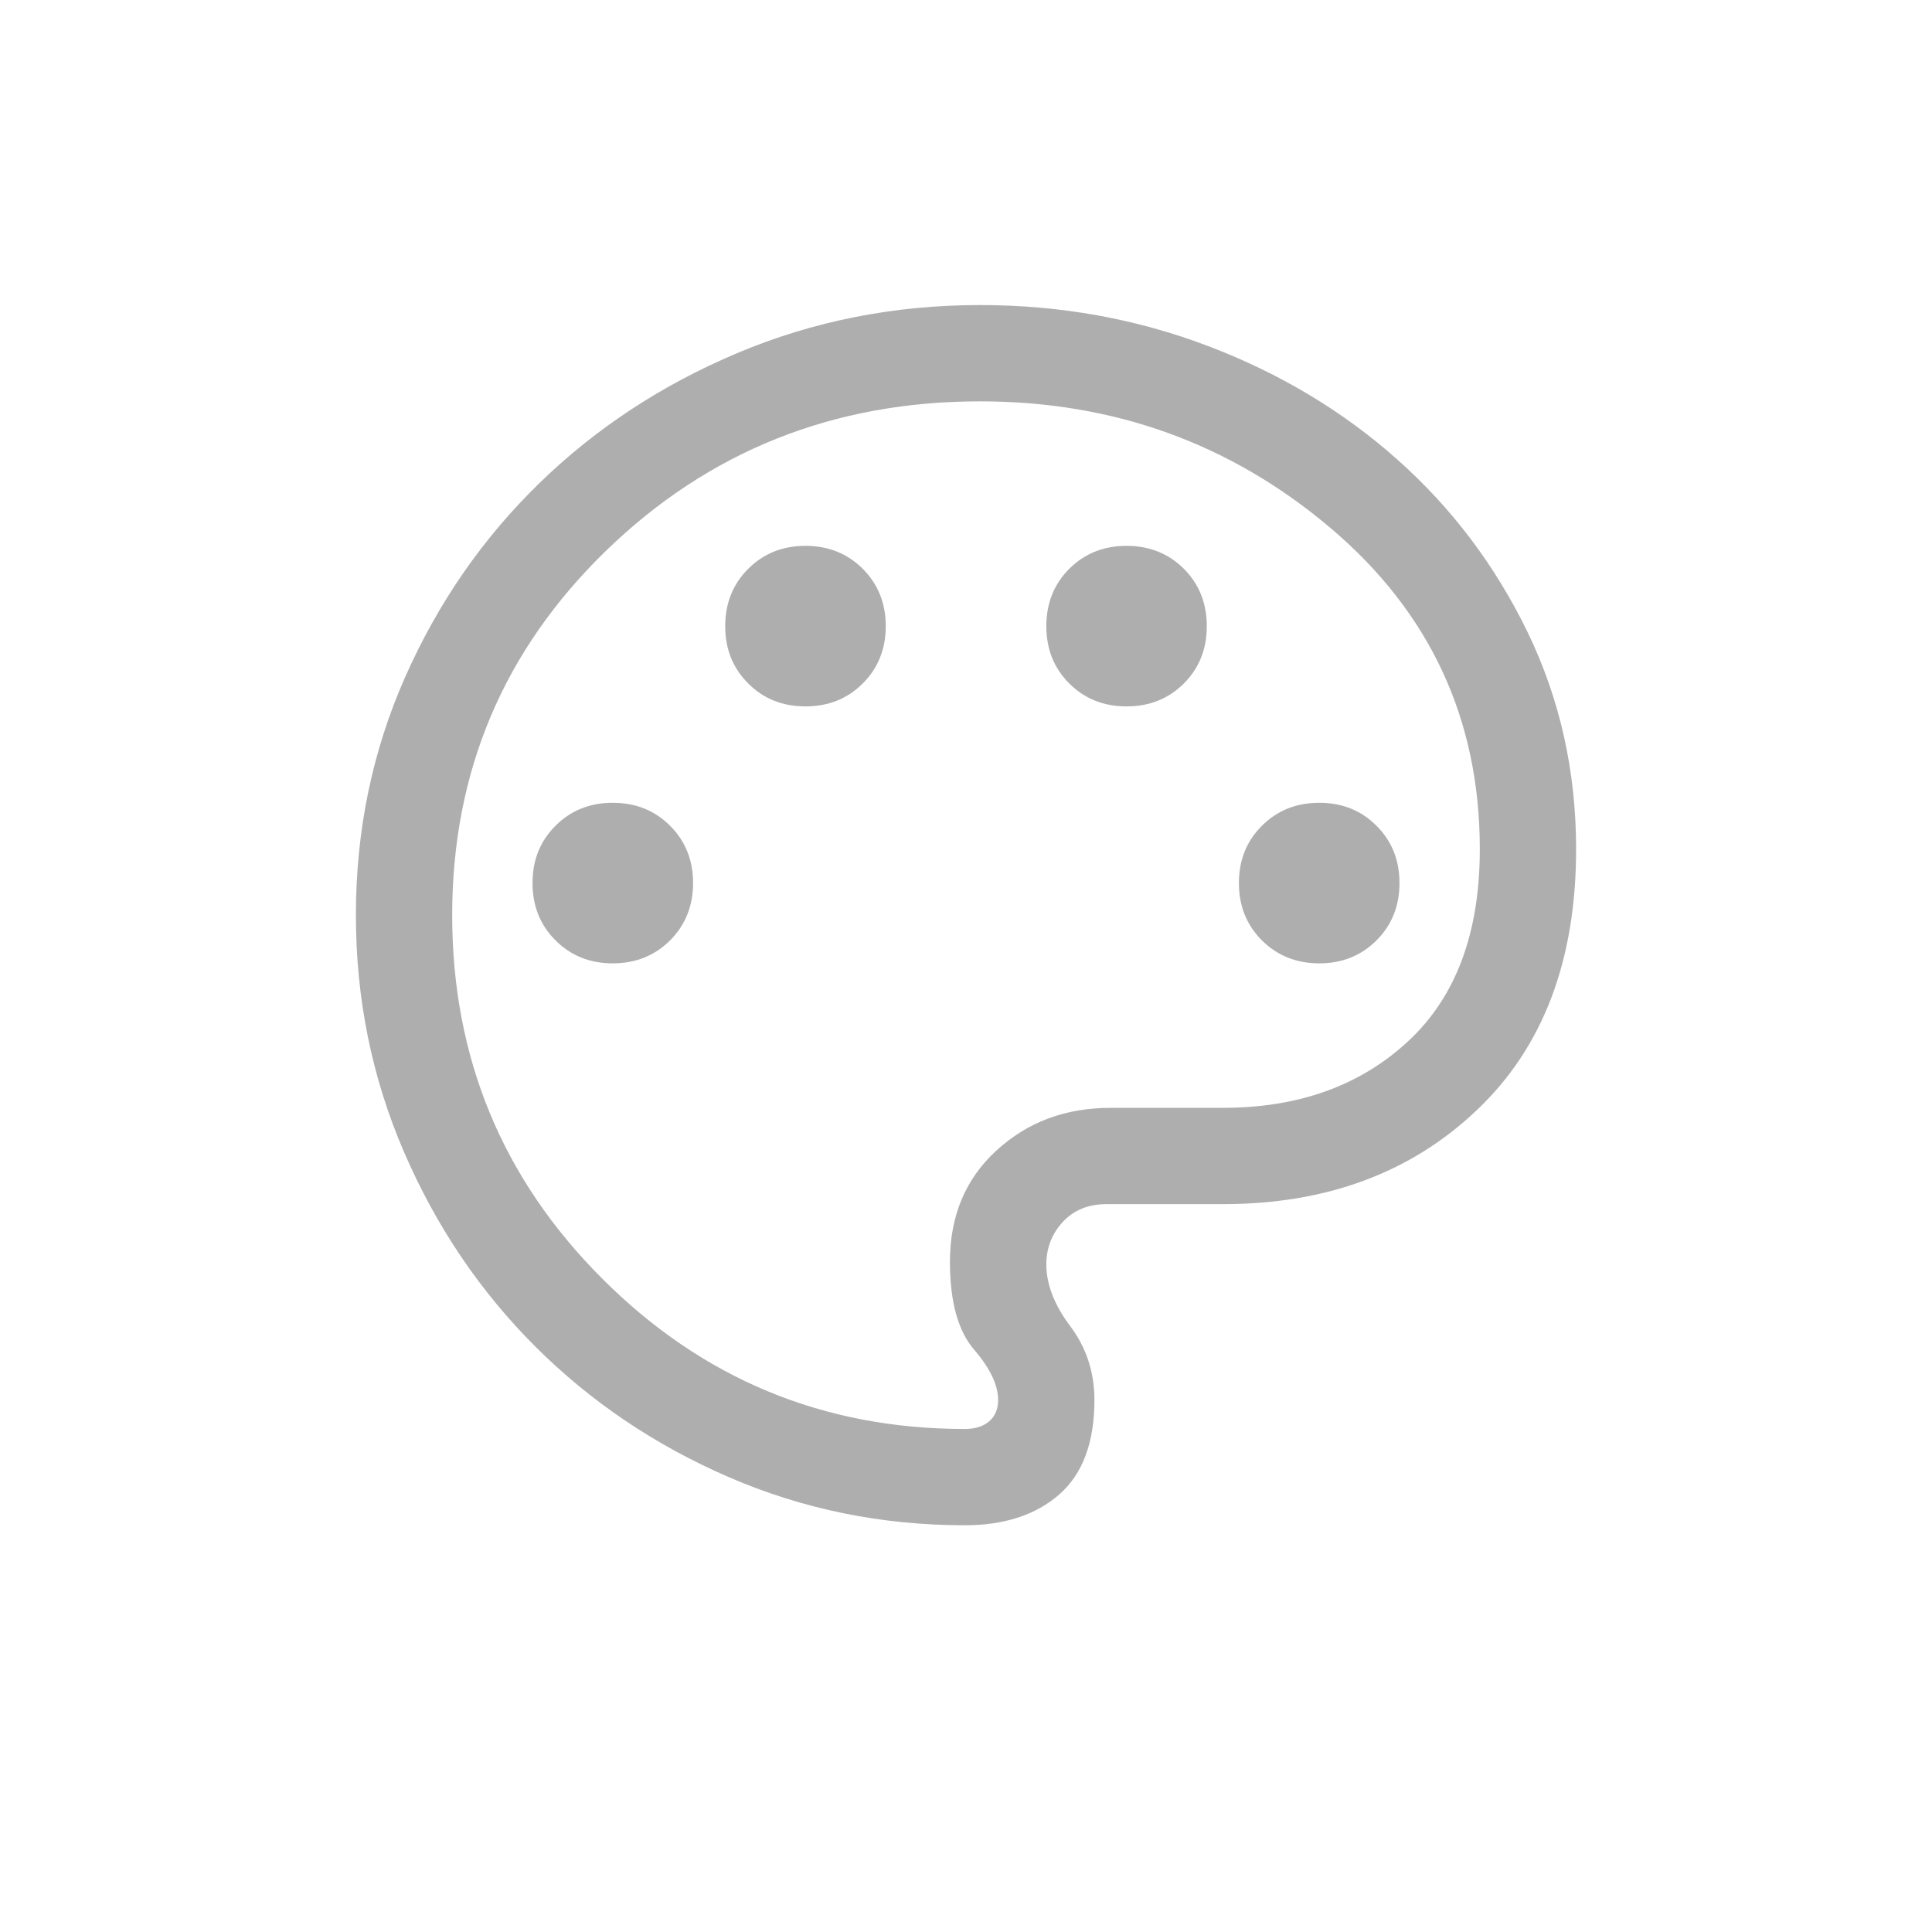
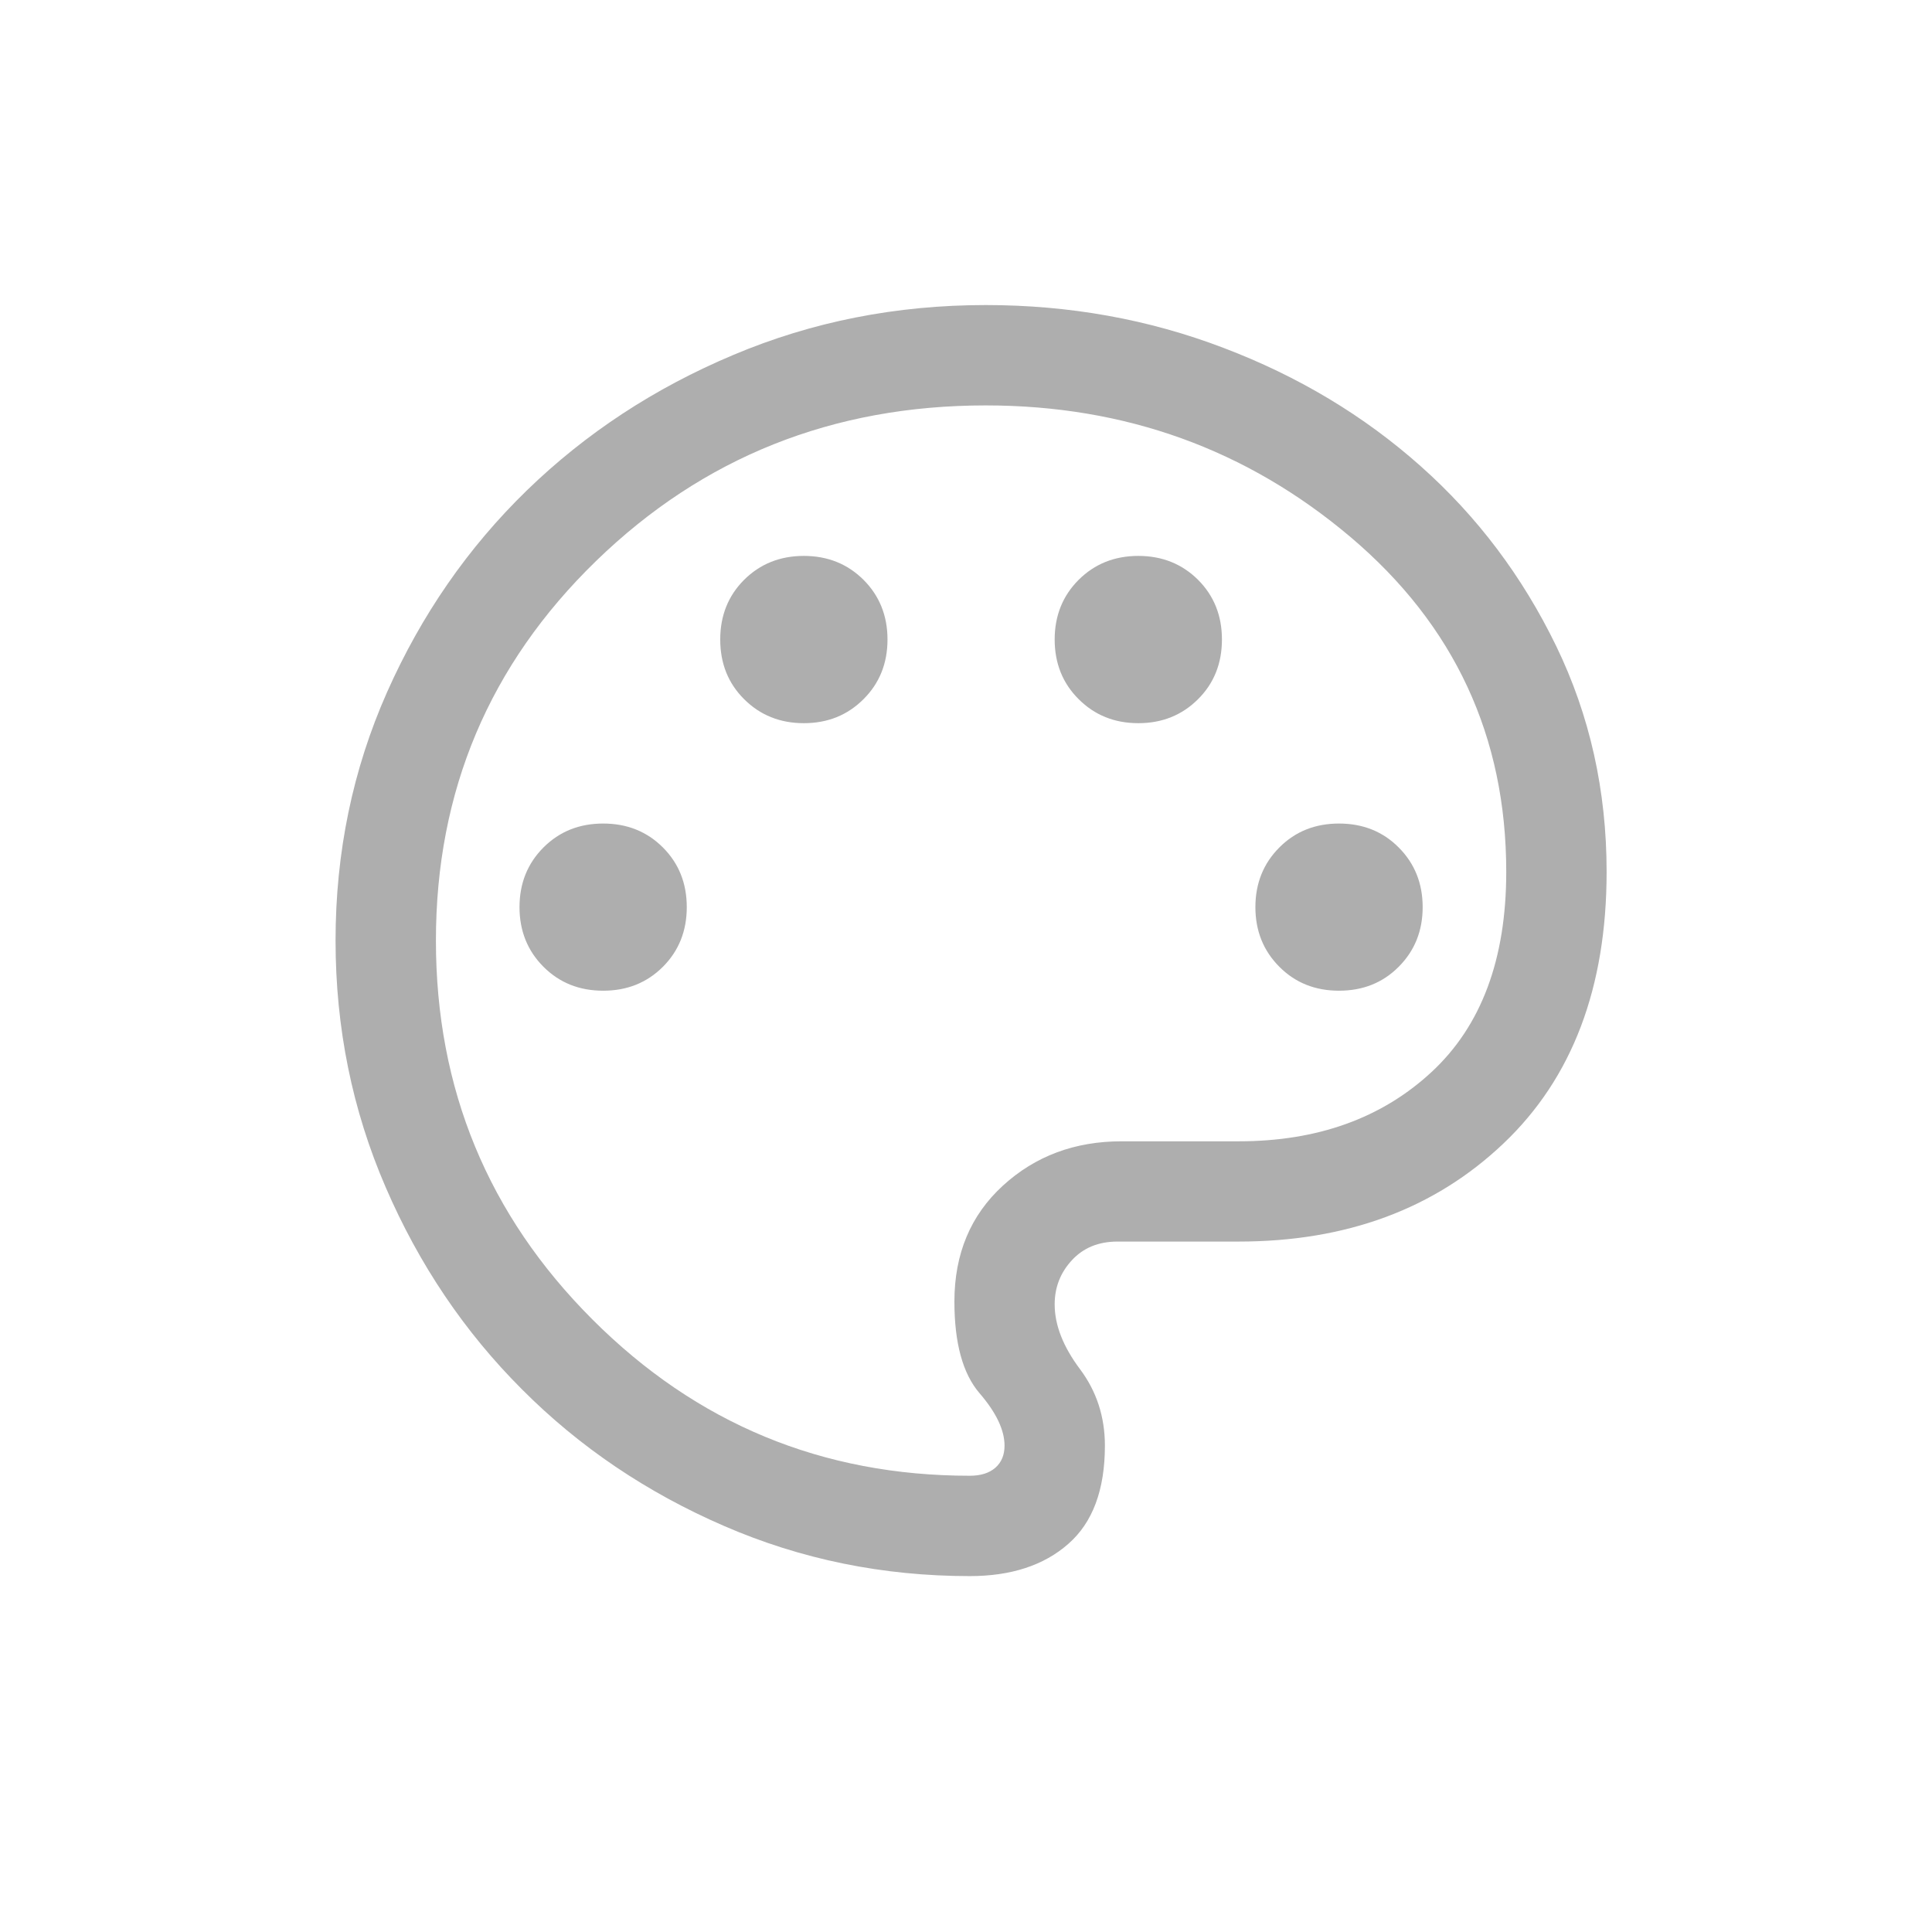
<svg xmlns="http://www.w3.org/2000/svg" width="19" height="19" viewBox="0 0 19 19" fill="none">
  <mask id="mask0_79_247" style="mask-type:alpha" maskUnits="userSpaceOnUse" x="1" y="1" width="16" height="16">
    <rect x="1.9" y="1.9" width="14.976" height="14.976" fill="#D9D9D9" />
  </mask>
  <g mask="url(#mask0_79_247)">
-     <path d="M9.488 15C8.669 15 7.896 14.842 7.168 14.527C6.44 14.212 5.804 13.782 5.261 13.239C4.718 12.696 4.288 12.059 3.973 11.329C3.658 10.599 3.5 9.823 3.5 9C3.5 8.167 3.662 7.385 3.986 6.655C4.31 5.925 4.75 5.29 5.306 4.75C5.861 4.21 6.512 3.783 7.256 3.47C8.001 3.157 8.795 3 9.638 3C10.428 3 11.176 3.135 11.883 3.404C12.59 3.673 13.211 4.046 13.745 4.522C14.28 4.998 14.706 5.564 15.024 6.219C15.341 6.875 15.5 7.585 15.5 8.351C15.5 9.445 15.175 10.3 14.525 10.916C13.876 11.534 13.043 11.842 12.026 11.842H10.882C10.702 11.842 10.559 11.901 10.451 12.018C10.343 12.136 10.29 12.274 10.29 12.435C10.29 12.63 10.368 12.833 10.526 13.043C10.684 13.254 10.763 13.496 10.763 13.768C10.763 14.185 10.648 14.495 10.417 14.697C10.186 14.899 9.876 15 9.488 15ZM6.026 9.474C6.251 9.474 6.439 9.398 6.59 9.248C6.74 9.097 6.816 8.909 6.816 8.684C6.816 8.459 6.74 8.271 6.59 8.121C6.439 7.97 6.251 7.895 6.026 7.895C5.801 7.895 5.613 7.97 5.463 8.121C5.312 8.271 5.237 8.459 5.237 8.684C5.237 8.909 5.312 9.097 5.463 9.248C5.613 9.398 5.801 9.474 6.026 9.474ZM7.921 6.947C8.146 6.947 8.334 6.872 8.485 6.721C8.635 6.571 8.711 6.383 8.711 6.158C8.711 5.933 8.635 5.745 8.485 5.594C8.334 5.444 8.146 5.368 7.921 5.368C7.696 5.368 7.508 5.444 7.358 5.594C7.207 5.745 7.132 5.933 7.132 6.158C7.132 6.383 7.207 6.571 7.358 6.721C7.508 6.872 7.696 6.947 7.921 6.947ZM11.079 6.947C11.304 6.947 11.492 6.872 11.643 6.721C11.793 6.571 11.868 6.383 11.868 6.158C11.868 5.933 11.793 5.745 11.643 5.594C11.492 5.444 11.304 5.368 11.079 5.368C10.854 5.368 10.666 5.444 10.515 5.594C10.365 5.745 10.29 5.933 10.29 6.158C10.29 6.383 10.365 6.571 10.515 6.721C10.666 6.872 10.854 6.947 11.079 6.947ZM12.974 9.474C13.199 9.474 13.387 9.398 13.537 9.248C13.688 9.097 13.763 8.909 13.763 8.684C13.763 8.459 13.688 8.271 13.537 8.121C13.387 7.97 13.199 7.895 12.974 7.895C12.749 7.895 12.561 7.97 12.41 8.121C12.259 8.271 12.184 8.459 12.184 8.684C12.184 8.909 12.259 9.097 12.41 9.248C12.561 9.398 12.749 9.474 12.974 9.474ZM9.488 14.053C9.591 14.053 9.671 14.027 9.729 13.977C9.787 13.926 9.816 13.857 9.816 13.768C9.816 13.621 9.737 13.456 9.579 13.272C9.421 13.088 9.342 12.8 9.342 12.408C9.342 11.958 9.495 11.593 9.8 11.314C10.105 11.034 10.479 10.895 10.921 10.895H12.026C12.77 10.895 13.377 10.677 13.847 10.241C14.317 9.806 14.553 9.176 14.553 8.351C14.553 7.074 14.063 6.02 13.083 5.191C12.103 4.362 10.955 3.947 9.638 3.947C8.195 3.947 6.969 4.437 5.96 5.416C4.952 6.395 4.447 7.589 4.447 9C4.447 10.4 4.939 11.592 5.924 12.576C6.908 13.56 8.096 14.053 9.488 14.053Z" fill="#AEAEAE" />
+     <path d="M9.537 15.5C8.685 15.5 7.879 15.336 7.121 15.007C6.363 14.679 5.7 14.232 5.135 13.665C4.569 13.1 4.121 12.436 3.793 11.676C3.464 10.916 3.3 10.107 3.3 9.25C3.3 8.382 3.469 7.568 3.806 6.808C4.144 6.047 4.602 5.386 5.181 4.823C5.76 4.261 6.437 3.816 7.213 3.49C7.988 3.163 8.815 3 9.694 3C10.517 3 11.296 3.14 12.032 3.421C12.769 3.701 13.415 4.089 13.972 4.585C14.53 5.081 14.973 5.671 15.304 6.353C15.635 7.036 15.8 7.776 15.8 8.574C15.8 9.713 15.462 10.604 14.785 11.246C14.108 11.889 13.24 12.21 12.182 12.21H10.99C10.803 12.21 10.653 12.272 10.541 12.394C10.428 12.516 10.372 12.661 10.372 12.828C10.372 13.031 10.455 13.242 10.619 13.462C10.784 13.681 10.866 13.933 10.866 14.217C10.866 14.651 10.746 14.974 10.505 15.184C10.265 15.395 9.942 15.5 9.537 15.5ZM5.932 9.743C6.166 9.743 6.362 9.665 6.519 9.508C6.676 9.351 6.754 9.155 6.754 8.921C6.754 8.687 6.676 8.491 6.519 8.334C6.362 8.177 6.166 8.099 5.932 8.099C5.697 8.099 5.502 8.177 5.345 8.334C5.188 8.491 5.109 8.687 5.109 8.921C5.109 9.155 5.188 9.351 5.345 9.508C5.502 9.665 5.697 9.743 5.932 9.743ZM7.905 7.112C8.14 7.112 8.335 7.033 8.492 6.876C8.649 6.72 8.728 6.524 8.728 6.289C8.728 6.055 8.649 5.859 8.492 5.702C8.335 5.546 8.14 5.467 7.905 5.467C7.671 5.467 7.475 5.546 7.318 5.702C7.161 5.859 7.083 6.055 7.083 6.289C7.083 6.524 7.161 6.72 7.318 6.876C7.475 7.033 7.671 7.112 7.905 7.112ZM11.195 7.112C11.429 7.112 11.625 7.033 11.782 6.876C11.939 6.72 12.017 6.524 12.017 6.289C12.017 6.055 11.939 5.859 11.782 5.702C11.625 5.546 11.429 5.467 11.195 5.467C10.96 5.467 10.765 5.546 10.608 5.702C10.451 5.859 10.372 6.055 10.372 6.289C10.372 6.524 10.451 6.72 10.608 6.876C10.765 7.033 10.96 7.112 11.195 7.112ZM13.168 9.743C13.403 9.743 13.599 9.665 13.755 9.508C13.912 9.351 13.991 9.155 13.991 8.921C13.991 8.687 13.912 8.491 13.755 8.334C13.599 8.177 13.403 8.099 13.168 8.099C12.934 8.099 12.738 8.177 12.582 8.334C12.425 8.491 12.346 8.687 12.346 8.921C12.346 9.155 12.425 9.351 12.582 9.508C12.738 9.665 12.934 9.743 13.168 9.743ZM9.537 14.513C9.645 14.513 9.728 14.487 9.789 14.434C9.849 14.381 9.879 14.309 9.879 14.217C9.879 14.064 9.797 13.891 9.632 13.7C9.468 13.508 9.386 13.208 9.386 12.8C9.386 12.331 9.545 11.951 9.863 11.66C10.181 11.369 10.57 11.224 11.03 11.224H12.182C12.956 11.224 13.588 10.997 14.078 10.543C14.568 10.089 14.813 9.433 14.813 8.574C14.813 7.243 14.303 6.146 13.282 5.282C12.262 4.419 11.066 3.987 9.694 3.987C8.19 3.987 6.913 4.497 5.863 5.516C4.812 6.536 4.287 7.781 4.287 9.25C4.287 10.708 4.8 11.95 5.825 12.975C6.85 14.001 8.087 14.513 9.537 14.513Z" fill="#AEAEAE" />
  </g>
</svg>
